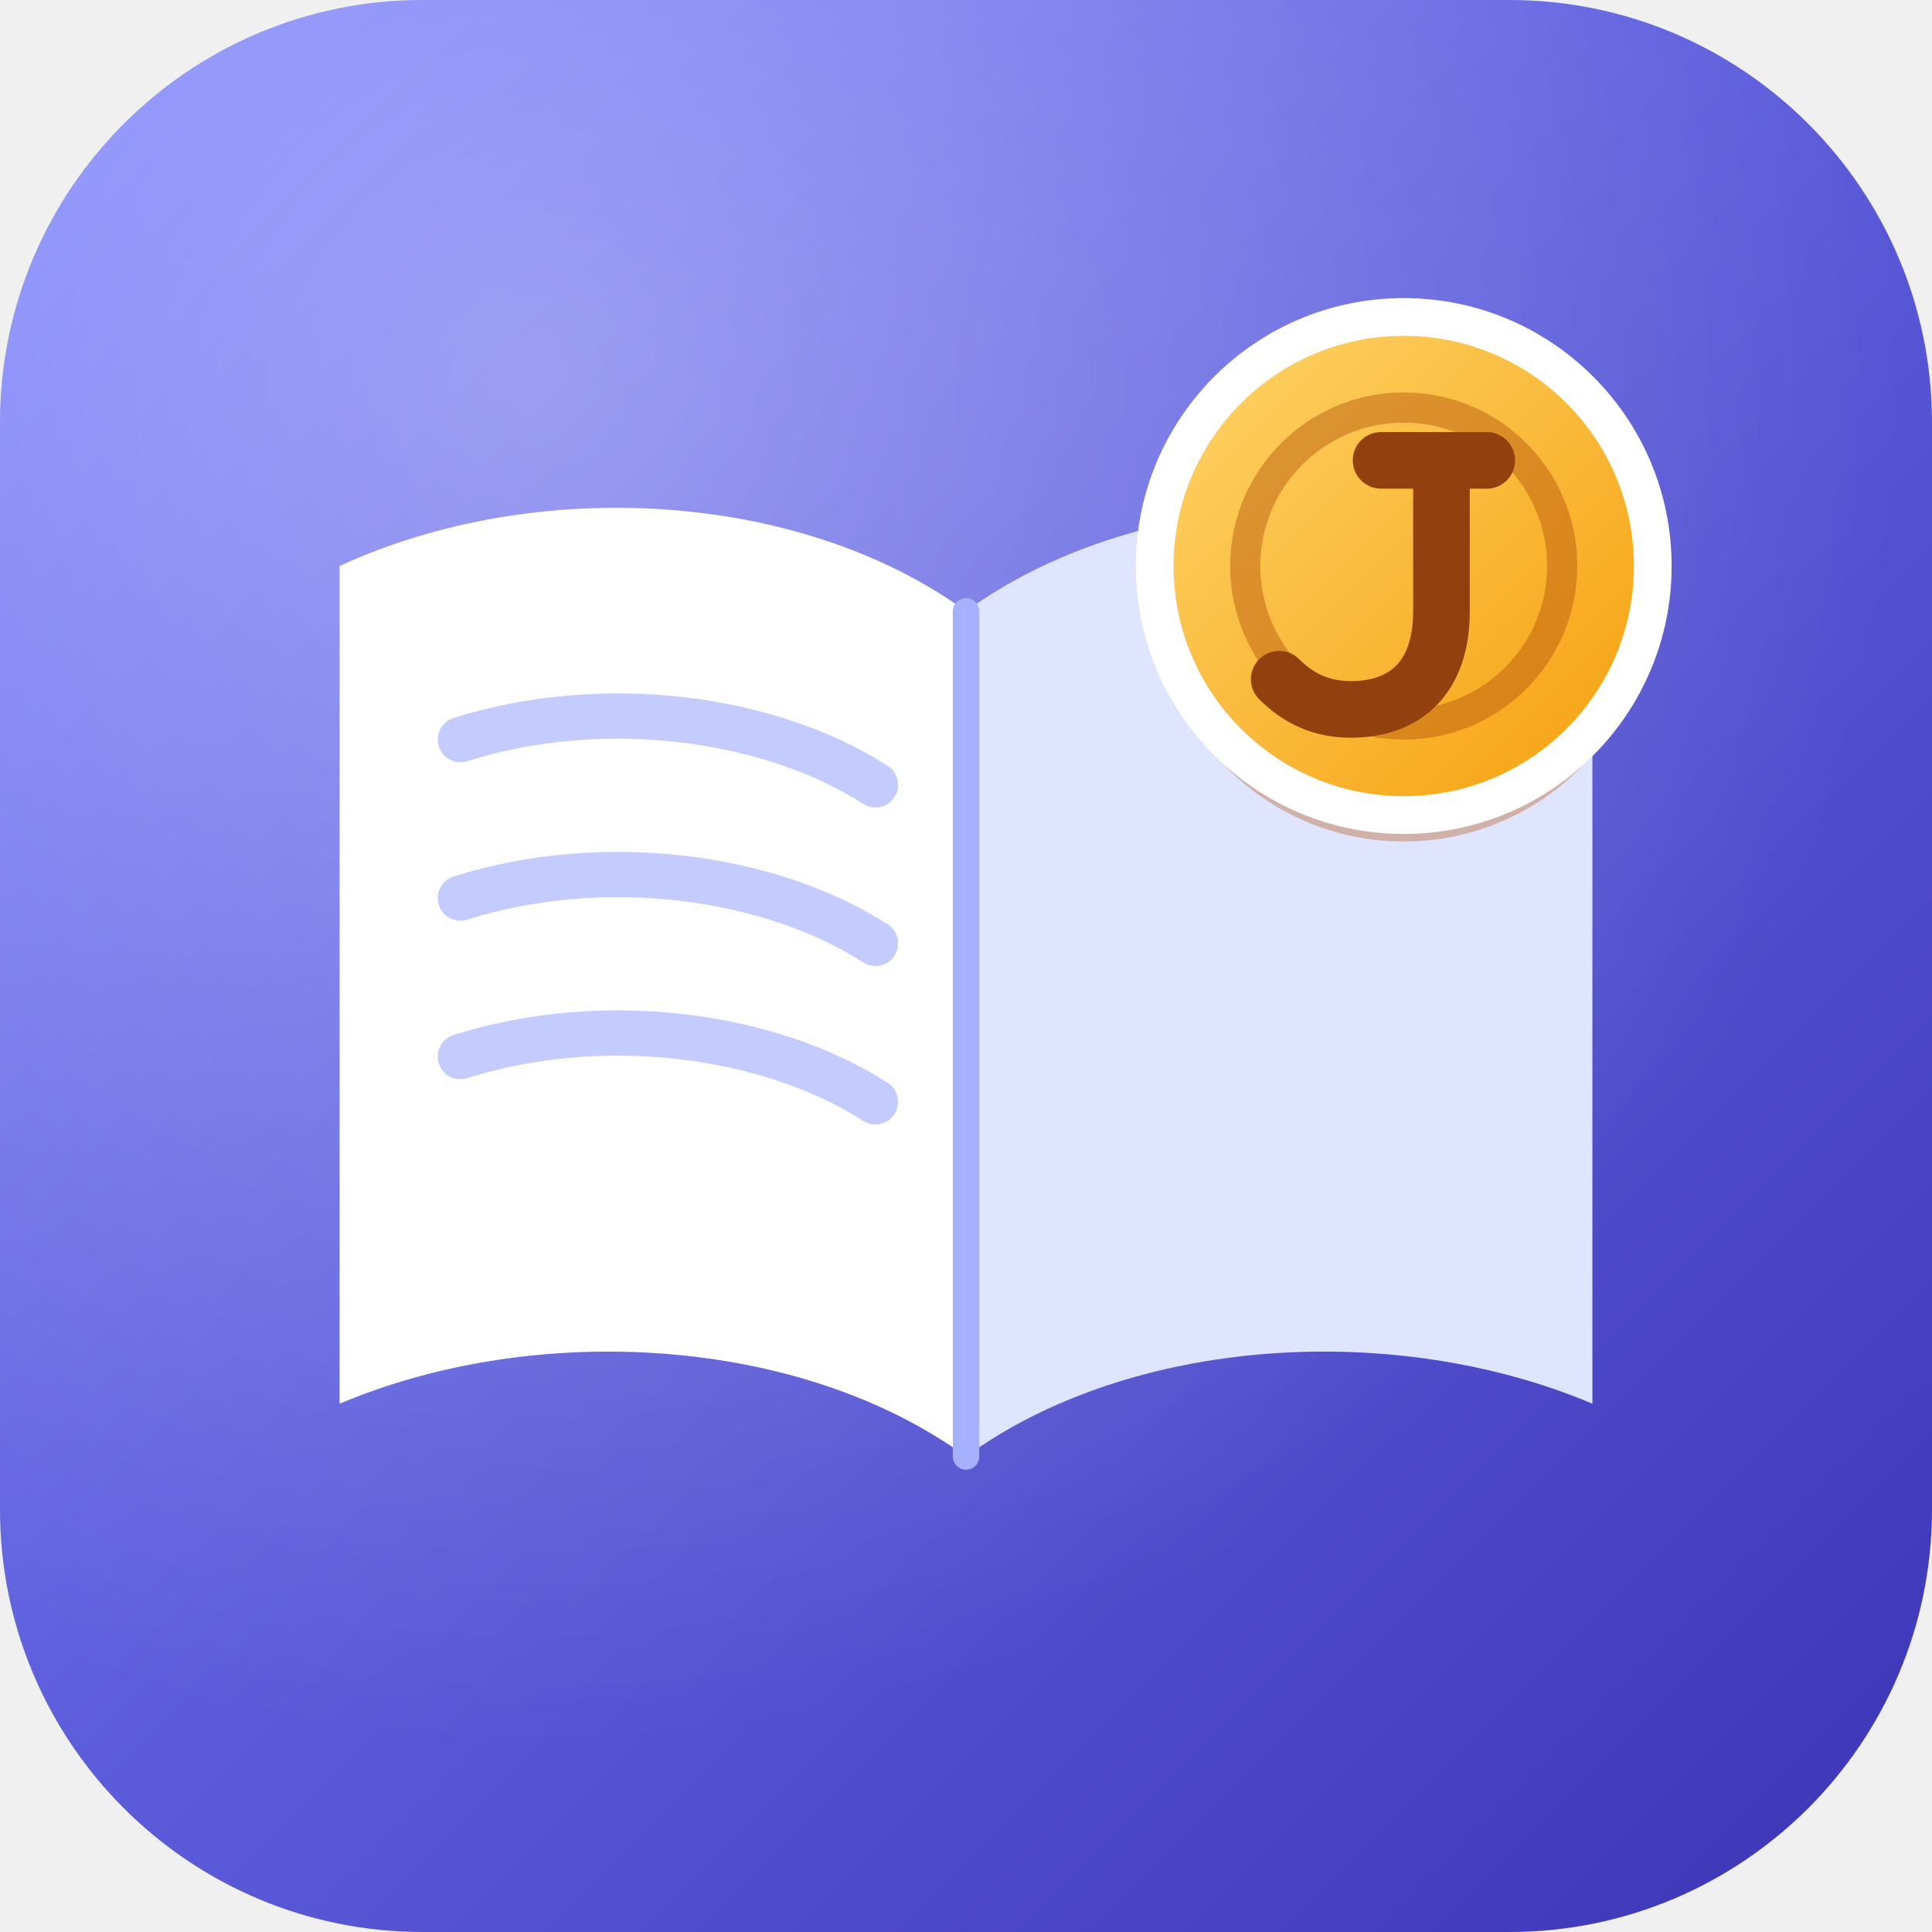
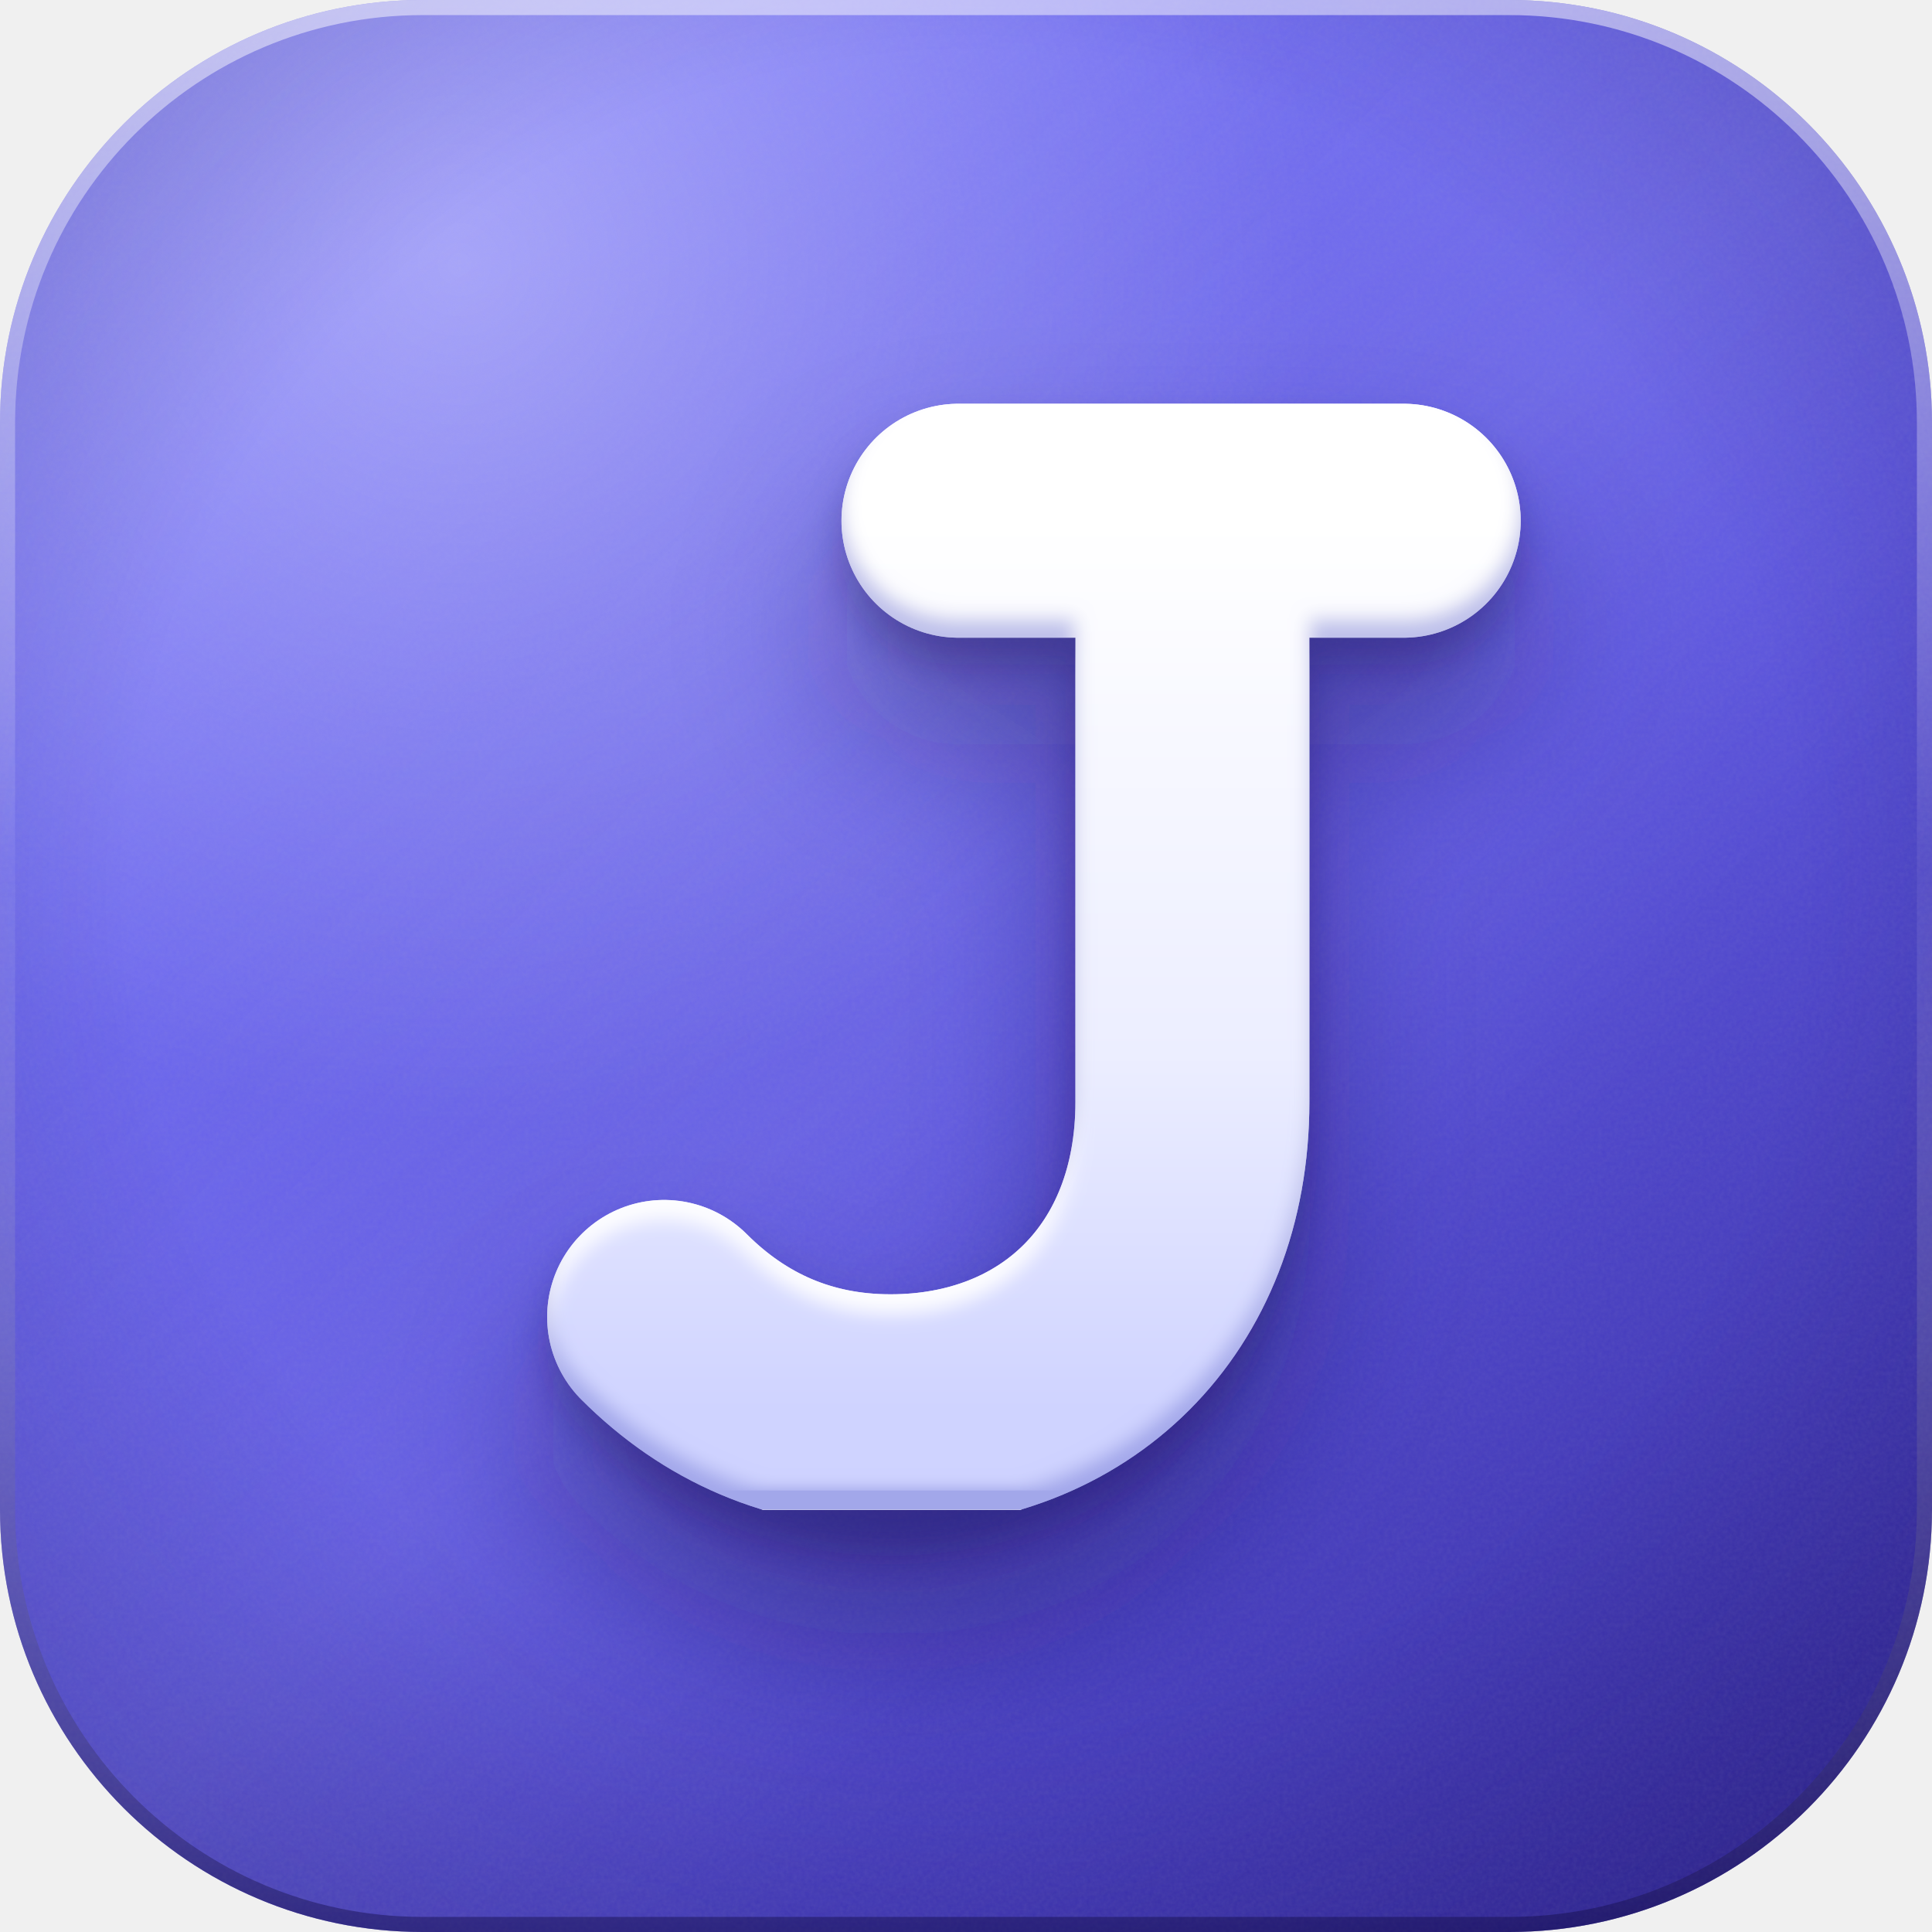
<svg xmlns="http://www.w3.org/2000/svg" viewBox="0 0 512 512">
  <defs>
-     <linearGradient id="g" x1="0" y1="0" x2="1" y2="1">
-       <stop offset="0" stop-color="#7c83ff" />
-       <stop offset="1" stop-color="#3b34b5" />
+     <linearGradient id="g" x1=".15" y1="0" x2=".85" y2="1">
+       <stop offset="0" stop-color="#8280ff" />
+       <stop offset=".55" stop-color="#5a53e0" />
+       <stop offset="1" stop-color="#34299f" />
    </linearGradient>
-     <radialGradient id="h" cx=".28" cy=".2" r=".7">
-       <stop offset="0" stop-color="#fff" stop-opacity=".32" />
-       <stop offset="1" stop-color="#fff" stop-opacity="0" />
+     <radialGradient id="h" cx=".24" cy=".14" r=".8">
+       <stop offset="0" stop-color="#fff" stop-opacity=".34" />
+       <stop offset=".55" stop-color="#fff" stop-opacity="0" />
    </radialGradient>
-     <linearGradient id="c" x1="0" y1="0" x2="1" y2="1">
-       <stop offset="0" stop-color="#ffd66b" />
-       <stop offset="1" stop-color="#f59e0b" />
+     <radialGradient id="v" cx=".5" cy=".46" r=".78">
+       <stop offset=".55" stop-color="#150d55" stop-opacity="0" />
+       <stop offset="1" stop-color="#150d55" stop-opacity=".38" />
+     </radialGradient>
+     <linearGradient id="b" x1="0" y1="0" x2="0" y2="1">
+       <stop offset="0" stop-color="#fff" stop-opacity=".5" />
+       <stop offset=".45" stop-color="#fff" stop-opacity=".06" />
+       <stop offset="1" stop-color="#0d0640" stop-opacity=".45" />
    </linearGradient>
+     <linearGradient id="s" x1="0" y1="0" x2="1" y2="1">
+       <stop offset=".3" stop-color="#fff" stop-opacity="0" />
+       <stop offset=".5" stop-color="#fff" stop-opacity=".07" />
+       <stop offset=".7" stop-color="#fff" stop-opacity="0" />
+     </linearGradient>
+     <linearGradient id="j" x1="0" y1="0" x2="0" y2="1">
+       <stop offset="0" stop-color="#ffffff" />
+       <stop offset=".6" stop-color="#eceeff" />
+       <stop offset="1" stop-color="#cfd3ff" />
+     </linearGradient>
+     <filter id="sa" filterUnits="userSpaceOnUse" x="40" y="40" width="440" height="470">
+       <feGaussianBlur stdDeviation="22" />
+     </filter>
+     <filter id="sc" filterUnits="userSpaceOnUse" x="40" y="40" width="440" height="470">
+       <feGaussianBlur stdDeviation="5" />
+     </filter>
+     <filter id="emb" filterUnits="userSpaceOnUse" x="120" y="80" width="300" height="320">
+       <feGaussianBlur in="SourceAlpha" stdDeviation="2.5" result="bl" />
+       <feOffset in="bl" dy="5" result="down" />
+       <feComposite in="SourceAlpha" in2="down" operator="out" result="top" />
+       <feFlood flood-color="#fff" flood-opacity=".95" />
+       <feComposite in2="top" operator="in" result="hi" />
+       <feOffset in="bl" dy="-5" result="up" />
+       <feComposite in="SourceAlpha" in2="up" operator="out" result="bot" />
+       <feFlood flood-color="#6a6fd6" flood-opacity=".55" />
+       <feComposite in2="bot" operator="in" result="lo" />
+       <feMerge>
+         <feMergeNode in="SourceGraphic" />
+         <feMergeNode in="hi" />
+         <feMergeNode in="lo" />
+       </feMerge>
+     </filter>
+     <filter id="gr" x="0" y="0" width="100%" height="100%">
+       <feTurbulence type="fractalNoise" baseFrequency=".9" numOctaves="2" seed="11" result="n" />
+       <feColorMatrix in="n" type="matrix" values="0 0 0 0 .5  0 0 0 0 .5  0 0 0 0 .6  0 0 0 .6 0" />
+     </filter>
+     <clipPath id="k">
+       <rect width="512" height="512" rx="112" />
+     </clipPath>
  </defs>
-   <rect width="512" height="512" rx="112" fill="url(#g)" />
-   <rect width="512" height="512" rx="112" fill="url(#h)" />
-   <g stroke-linejoin="round">
-     <path d="M256 162C212 130 142 126 90 150V372C142 350 212 354 256 386Z" fill="#fff" />
-     <path d="M256 162C300 130 370 126 422 150V372C370 350 300 354 256 386Z" fill="#dfe4ff" />
-     <path d="M256 162V386" stroke="#a5b0ff" stroke-width="7" stroke-linecap="round" />
-     <path d="M122 196C160 184 204 190 232 208M122 238C160 226 204 232 232 250M122 280C160 268 204 274 232 292" fill="none" stroke="#c4ccff" stroke-width="12" stroke-linecap="round" />
+   <g clip-path="url(#k)">
+     <rect width="512" height="512" fill="url(#g)" />
+     <rect width="512" height="512" fill="url(#h)" />
+     <rect width="512" height="512" fill="url(#s)" />
+     <rect width="512" height="512" fill="url(#v)" />
+     <rect width="512" height="512" filter="url(#gr)" opacity=".15" />
  </g>
-   <circle cx="372" cy="150" r="66" fill="#b45309" opacity=".35" transform="translate(0 7)" />
-   <circle cx="372" cy="150" r="66" fill="url(#c)" stroke="#fff" stroke-width="10" />
-   <circle cx="372" cy="150" r="42" fill="none" stroke="#b45309" stroke-opacity=".45" stroke-width="8" />
-   <path d="M366 122H394M382 122V162C382 180 372 188 358 188C350 188 344 185 339 180" fill="none" stroke="#92400e" stroke-width="15" stroke-linecap="round" stroke-linejoin="round" />
+   <rect x="2" y="2" width="508" height="508" rx="110" fill="none" stroke="url(#b)" stroke-width="4" />
+   <g transform="translate(0 28)" filter="url(#sa)" opacity=".42">
+     <path d="M254 138H372M316 138V292C316 342 282 374 236 374C212 374 192 365 176 349" fill="none" stroke="#150d55" stroke-width="62" stroke-linecap="round" stroke-linejoin="round" />
+   </g>
+   <g transform="translate(0 7)" filter="url(#sc)" opacity=".3">
+     <path d="M254 138H372M316 138V292C316 342 282 374 236 374C212 374 192 365 176 349" fill="none" stroke="#150d55" stroke-width="62" stroke-linecap="round" stroke-linejoin="round" />
+   </g>
+   <g filter="url(#emb)">
+     <path d="M254 138H372M316 138V292C316 342 282 374 236 374C212 374 192 365 176 349" fill="none" stroke="url(#j)" stroke-width="62" stroke-linecap="round" stroke-linejoin="round" />
+   </g>
</svg>
